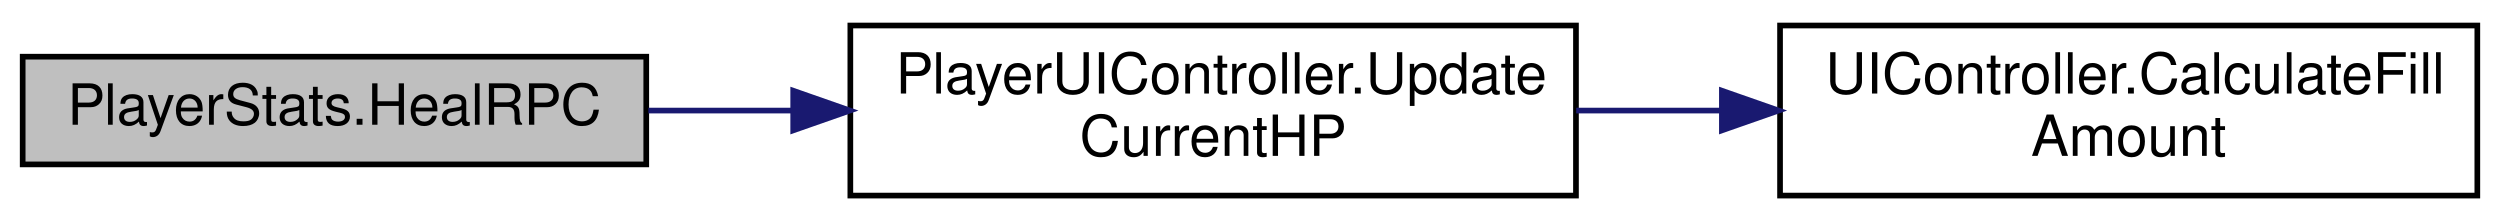
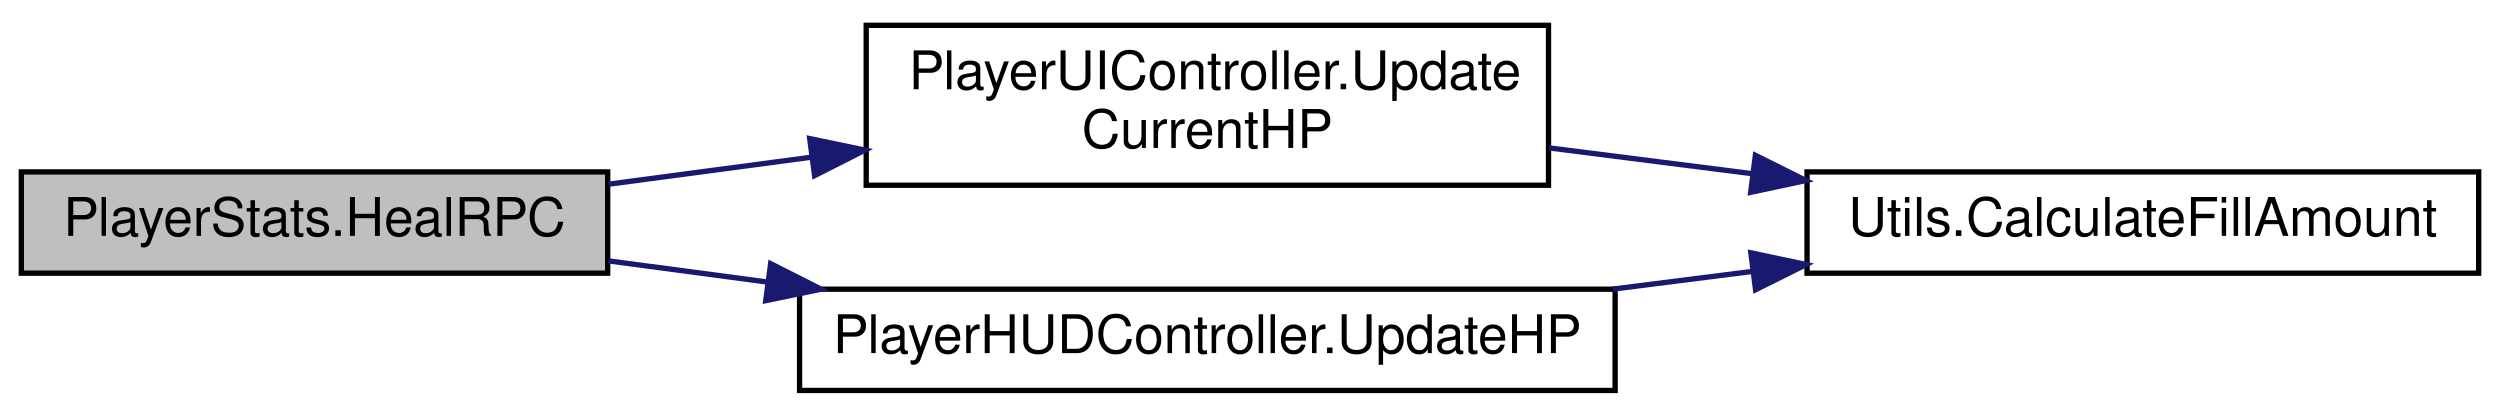
- <svg xmlns="http://www.w3.org/2000/svg" xmlns:xlink="http://www.w3.org/1999/xlink" width="441pt" height="39pt" viewBox="0.00 0.00 441.00 39.00">
-   <g id="graph0" class="graph" transform="scale(1 1) rotate(0) translate(4 35)">
+ <svg xmlns="http://www.w3.org/2000/svg" xmlns:xlink="http://www.w3.org/1999/xlink" width="469pt" height="78pt" viewBox="0.00 0.00 469.00 77.50">
+   <g id="graph0" class="graph" transform="scale(1 1) rotate(0) translate(4 73.5)">
    <g id="node1" class="node">
      <g id="a_node1">
        <a xlink:title=" ">
-           <polygon fill="#bfbfbf" stroke="black" points="0,-6 0,-25 110,-25 110,-6 0,-6" />
-           <text text-anchor="middle" x="55" y="-13" font-family="Helvetica,sans-Serif" font-size="10.00">PlayerStats.HealRPC</text>
+           <polygon fill="#bfbfbf" stroke="black" points="0,-22.5 0,-41.5 110,-41.5 110,-22.5 0,-22.5" />
+           <text text-anchor="middle" x="55" y="-29.5" font-family="Helvetica,sans-Serif" font-size="10.00">PlayerStats.HealRPC</text>
        </a>
      </g>
    </g>
    <g id="node2" class="node">
      <g id="a_node2">
        <a xlink:href="class_player_u_i_controller.html#aca577b724c1f3f2ed54ad1165a7842c2" target="_top" xlink:title="Sets the current HP value to the Image.">
-           <polygon fill="none" stroke="black" points="146,-0.5 146,-30.5 274,-30.5 274,-0.5 146,-0.5" />
-           <text text-anchor="start" x="154" y="-18.5" font-family="Helvetica,sans-Serif" font-size="10.00">PlayerUIController.Update</text>
-           <text text-anchor="middle" x="210" y="-7.5" font-family="Helvetica,sans-Serif" font-size="10.00">CurrentHP</text>
+           <polygon fill="none" stroke="black" points="158.5,-39 158.5,-69 286.5,-69 286.5,-39 158.5,-39" />
+           <text text-anchor="start" x="166.5" y="-57" font-family="Helvetica,sans-Serif" font-size="10.00">PlayerUIController.Update</text>
+           <text text-anchor="middle" x="222.5" y="-46" font-family="Helvetica,sans-Serif" font-size="10.00">CurrentHP</text>
        </a>
      </g>
    </g>
    <g id="edge1" class="edge">
-       <path fill="none" stroke="midnightblue" d="M110.37,-15.5C118.65,-15.5 127.3,-15.5 135.89,-15.5" />
-       <polygon fill="midnightblue" stroke="midnightblue" points="135.92,-19 145.92,-15.5 135.92,-12 135.92,-19" />
+       <path fill="none" stroke="midnightblue" d="M110.19,-39.2C122.32,-40.82 135.37,-42.55 148.13,-44.25" />
+       <polygon fill="midnightblue" stroke="midnightblue" points="147.9,-47.75 158.27,-45.59 148.82,-40.81 147.9,-47.75" />
+     </g>
+     <g id="node4" class="node">
+       <g id="a_node4">
+         <a xlink:href="class_player_h_u_d_controller.html#ab2461120d3cfef6e83b38062b1373e04" target="_top" xlink:title=" ">
+           <polygon fill="none" stroke="black" points="146,-0.5 146,-19.5 299,-19.5 299,-0.5 146,-0.5" />
+           <text text-anchor="middle" x="222.5" y="-7.5" font-family="Helvetica,sans-Serif" font-size="10.00">PlayerHUDController.UpdateHP</text>
+         </a>
+       </g>
+     </g>
+     <g id="edge3" class="edge">
+       <path fill="none" stroke="midnightblue" d="M110.19,-24.8C119.74,-23.53 129.86,-22.18 139.96,-20.84" />
+       <polygon fill="midnightblue" stroke="midnightblue" points="140.57,-24.29 150.03,-19.5 139.65,-17.35 140.57,-24.29" />
    </g>
    <g id="node3" class="node">
      <g id="a_node3">
-         <a xlink:href="class_u_i_controller.html#a7d7833a7840917741dbc8c4a83dbe918" target="_top" xlink:title="Calculates the actual normalized fill amount for the image.">
-           <polygon fill="none" stroke="black" points="310,-0.5 310,-30.5 433,-30.5 433,-0.5 310,-0.5" />
-           <text text-anchor="start" x="318" y="-18.5" font-family="Helvetica,sans-Serif" font-size="10.00">UIController.CalculateFill</text>
-           <text text-anchor="middle" x="371.5" y="-7.5" font-family="Helvetica,sans-Serif" font-size="10.00">Amount</text>
+         <a xlink:href="class_utils.html#a459472171f68c903c975020cc5b02fee" target="_top" xlink:title="Calculates the actual normalized fill amount for the image.">
+           <polygon fill="none" stroke="black" points="335,-22.5 335,-41.5 461,-41.5 461,-22.5 335,-22.5" />
+           <text text-anchor="middle" x="398" y="-29.5" font-family="Helvetica,sans-Serif" font-size="10.00">Utils.CalculateFillAmount</text>
        </a>
      </g>
    </g>
    <g id="edge2" class="edge">
-       <path fill="none" stroke="midnightblue" d="M274.04,-15.5C282.4,-15.5 291.01,-15.5 299.49,-15.5" />
-       <polygon fill="midnightblue" stroke="midnightblue" points="299.74,-19 309.74,-15.5 299.74,-12 299.74,-19" />
+       <path fill="none" stroke="midnightblue" d="M286.63,-46C299.01,-44.42 312.09,-42.77 324.75,-41.16" />
+       <polygon fill="midnightblue" stroke="midnightblue" points="325.31,-44.62 334.79,-39.89 324.43,-37.67 325.31,-44.62" />
+     </g>
+     <g id="edge4" class="edge">
+       <path fill="none" stroke="midnightblue" d="M298.59,-19.52C307.28,-20.62 316.13,-21.75 324.78,-22.84" />
+       <polygon fill="midnightblue" stroke="midnightblue" points="324.46,-26.33 334.82,-24.12 325.34,-19.39 324.46,-26.33" />
    </g>
  </g>
</svg>
